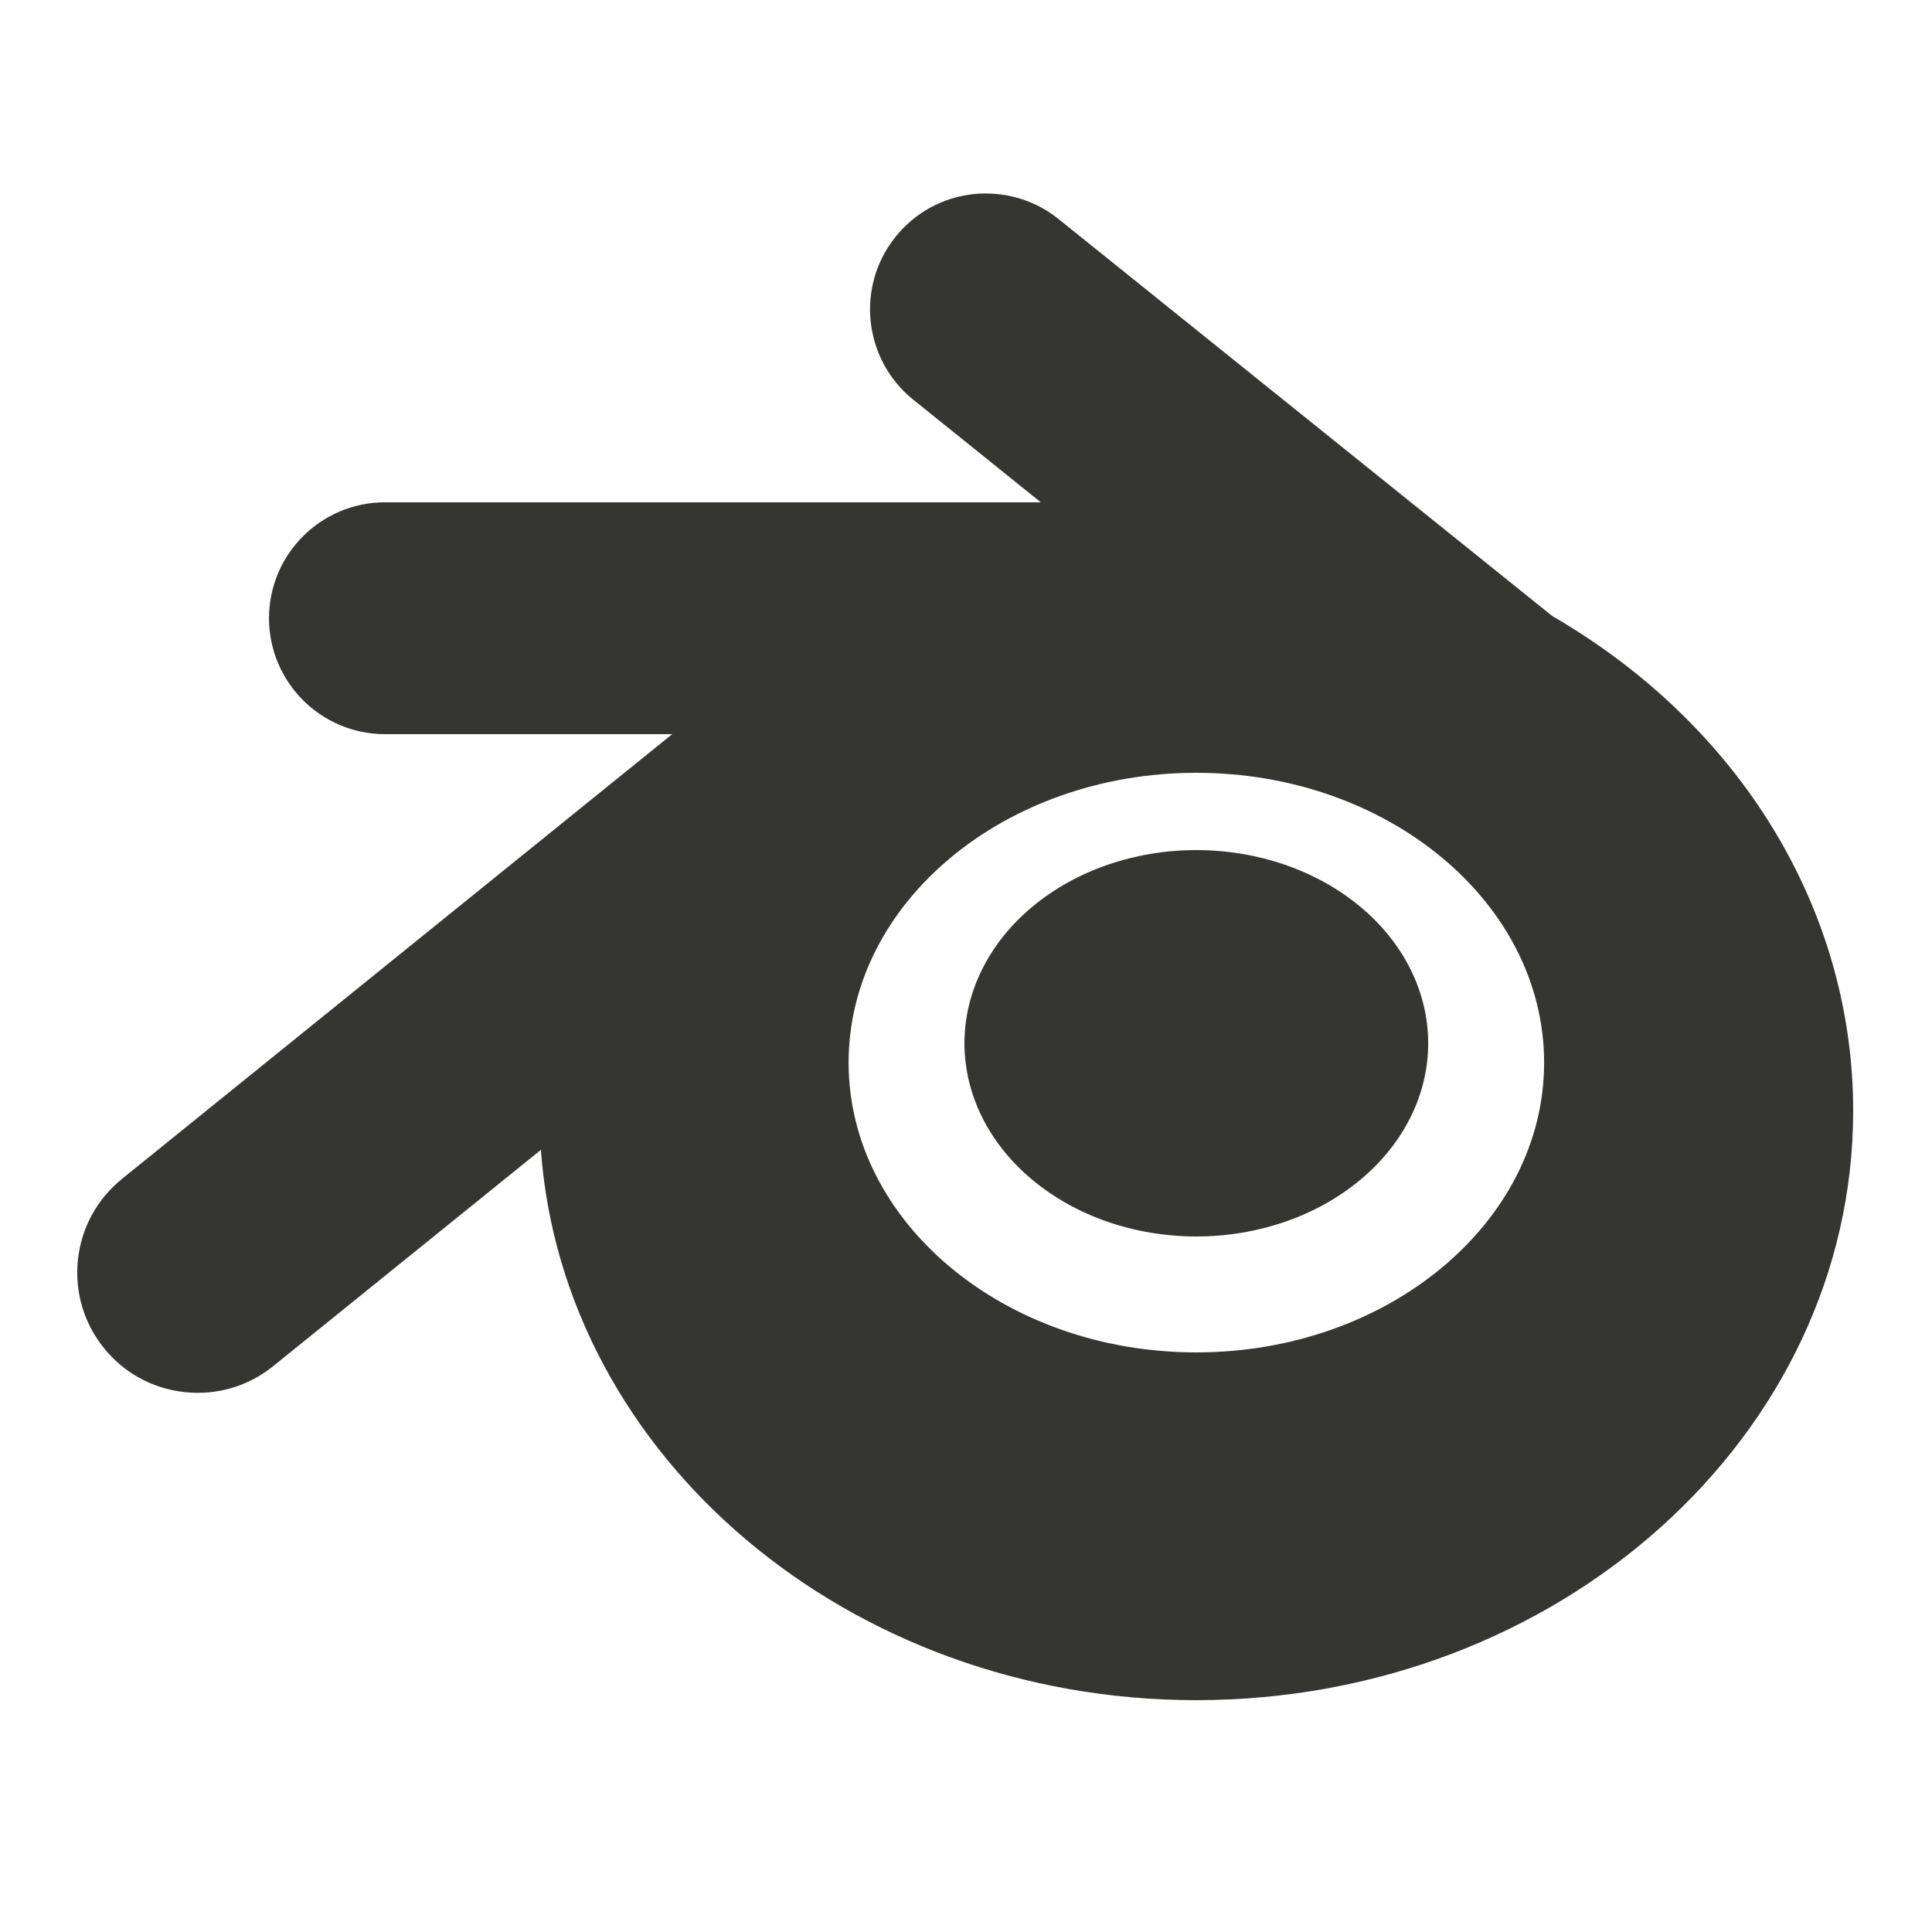
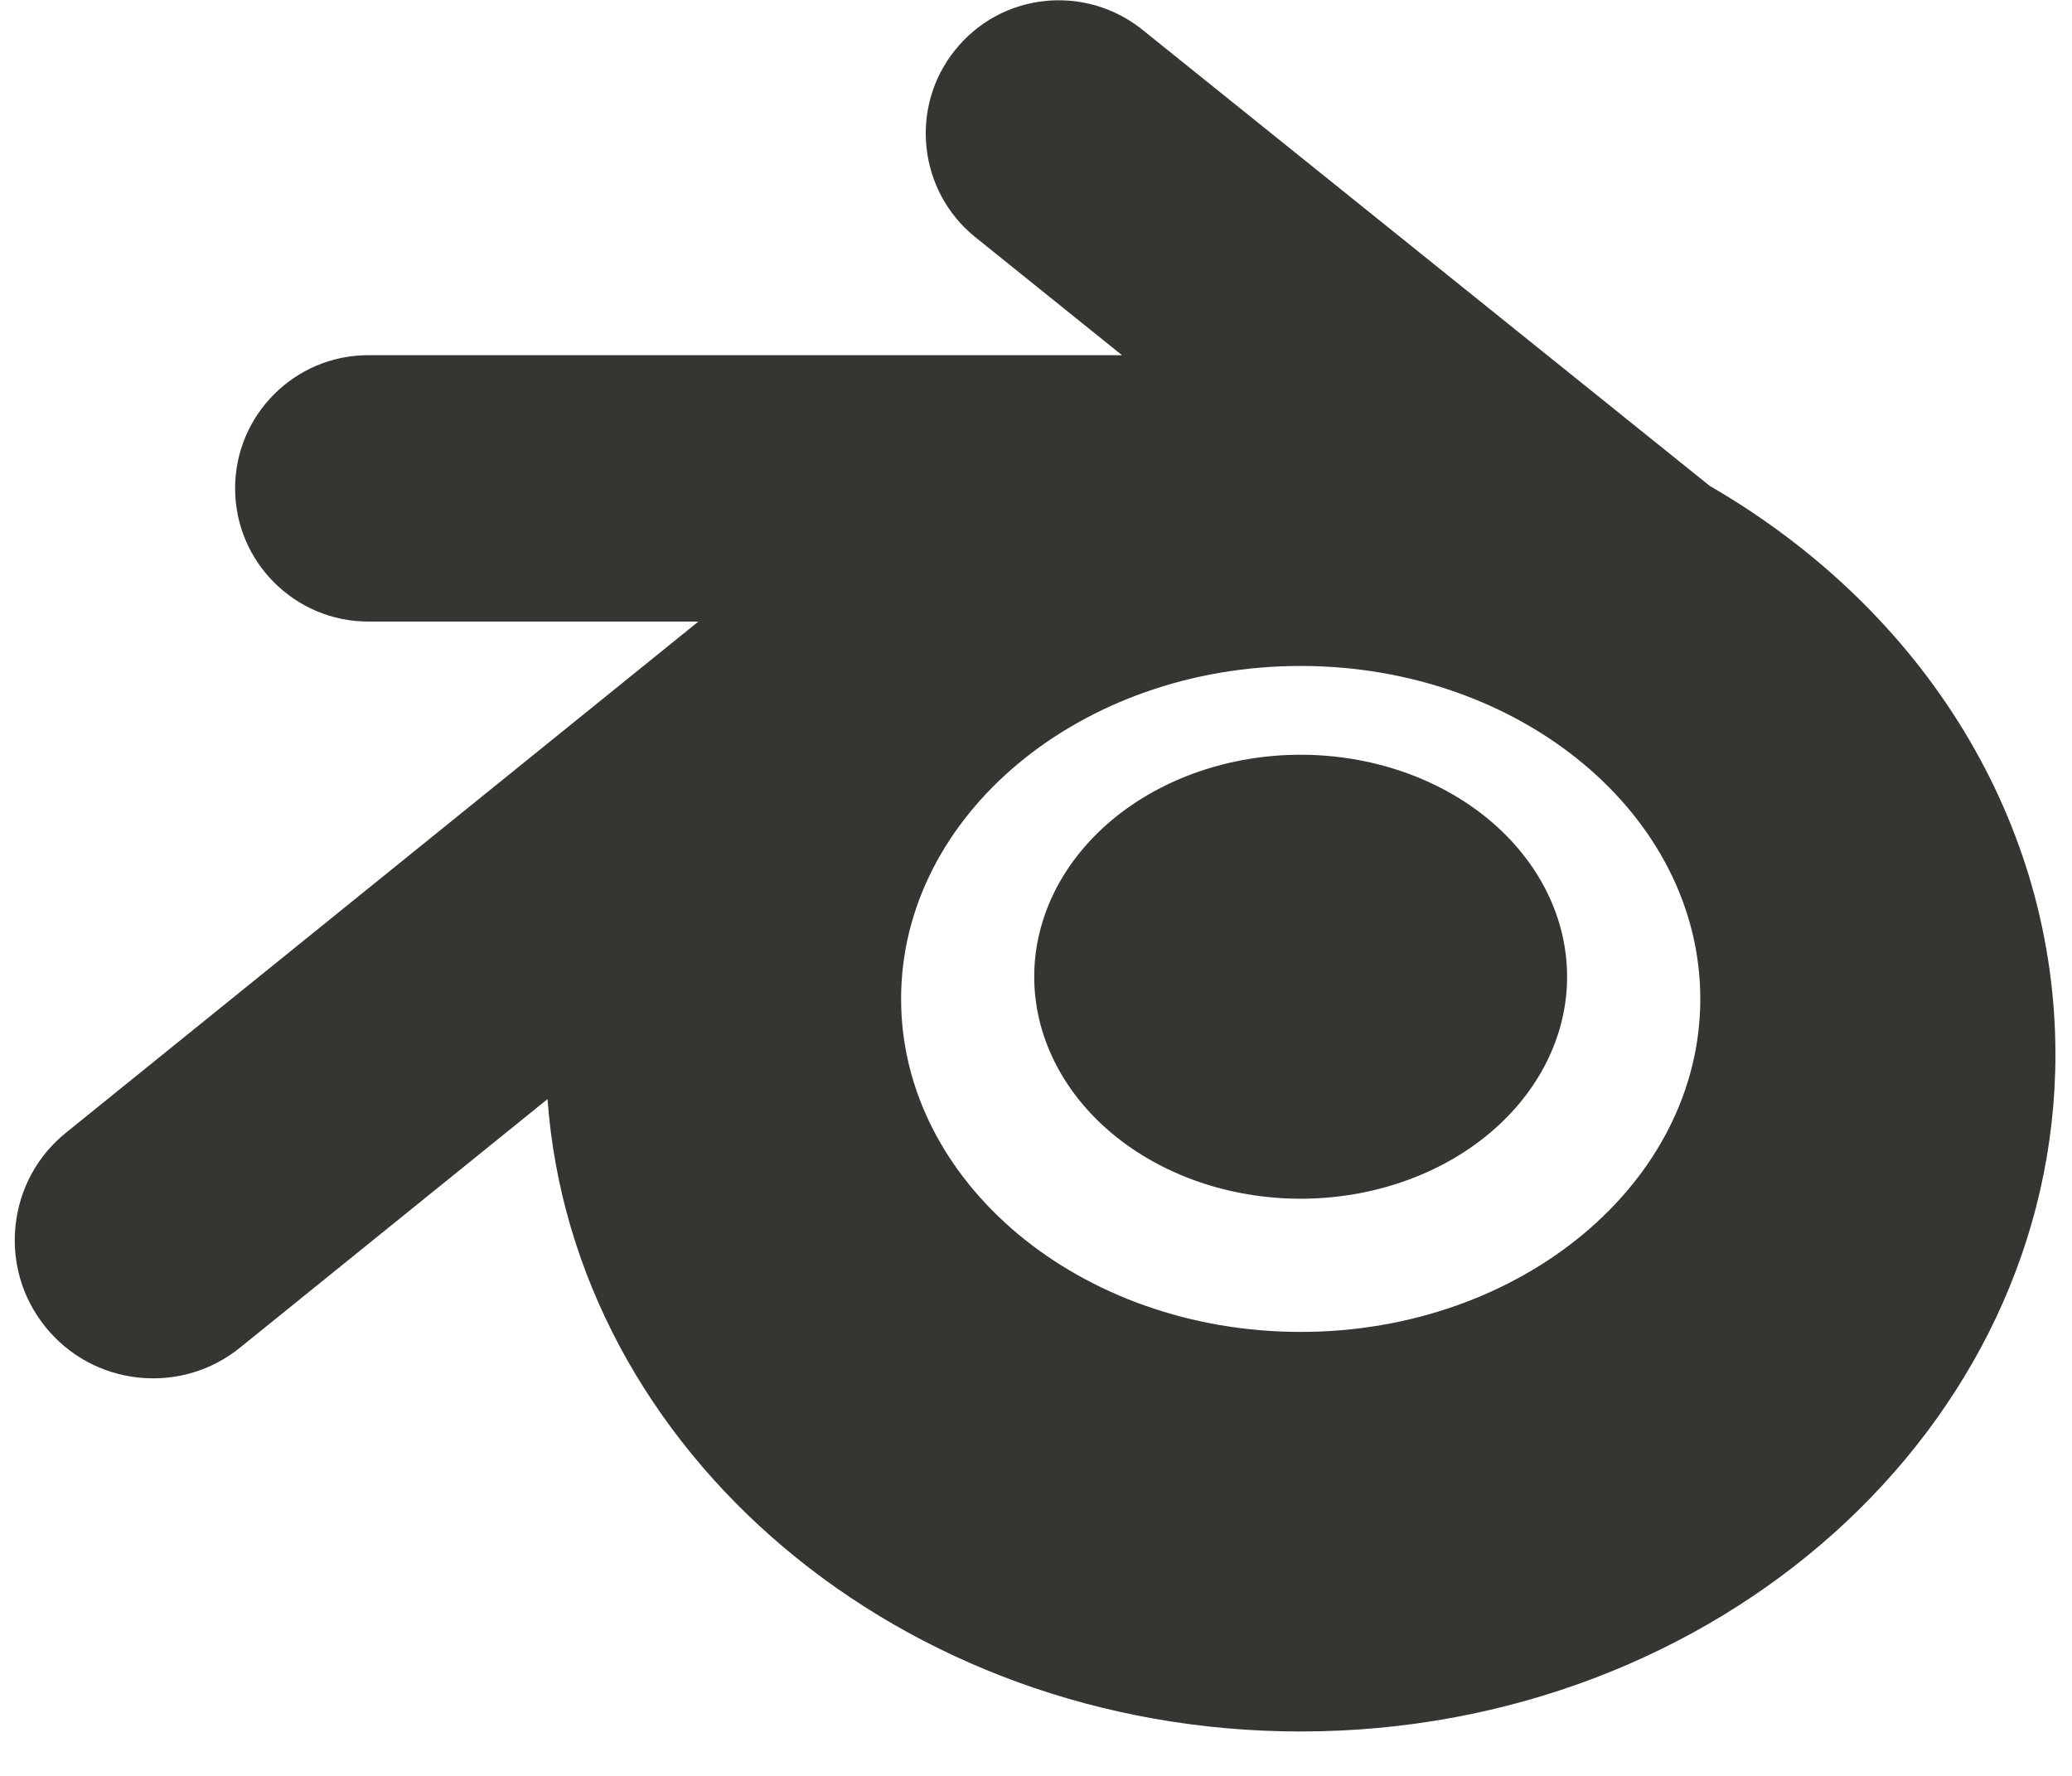
- <svg xmlns="http://www.w3.org/2000/svg" width="30" height="30" viewBox="0 0 30 30" fill="none">
-   <path d="M15.47 3.012C15.353 3.001 15.234 3.001 15.115 3.014C14.637 3.066 14.208 3.302 13.907 3.676C13.284 4.449 13.408 5.585 14.182 6.207L16.162 7.8H5.977C4.984 7.8 4.177 8.607 4.177 9.6C4.177 10.592 4.984 11.4 5.977 11.4H10.438L1.894 18.306C1.506 18.62 1.263 19.066 1.21 19.562C1.158 20.058 1.301 20.546 1.615 20.934C1.929 21.323 2.375 21.565 2.871 21.617C3.367 21.67 3.855 21.527 4.243 21.213L8.399 17.855C8.746 22.619 13.178 26.4 18.576 26.4C24.201 26.4 28.776 22.295 28.776 17.25C28.776 14.132 27.031 11.263 24.104 9.566L16.438 3.402C16.157 3.176 15.821 3.043 15.47 3.012ZM18.576 12C21.554 12 23.977 14.018 23.977 16.5C23.977 18.982 21.554 21 18.576 21C15.599 21 13.177 18.982 13.177 16.5C13.177 14.018 15.599 12 18.576 12ZM18.576 13.2C17.622 13.2 16.706 13.516 16.031 14.079C15.356 14.641 14.976 15.404 14.976 16.2C14.976 16.996 15.356 17.759 16.031 18.321C16.706 18.884 17.622 19.2 18.576 19.2C19.531 19.2 20.447 18.884 21.122 18.321C21.797 17.759 22.177 16.996 22.177 16.2C22.177 15.404 21.797 14.641 21.122 14.079C20.447 13.516 19.531 13.2 18.576 13.2Z" fill="#353532" />
+ <svg xmlns="http://www.w3.org/2000/svg" width="28" height="24" viewBox="0 0 28 24" fill="none">
+   <path d="M14.47 0.011C14.353 0.001 14.234 0.001 14.115 0.014C13.637 0.066 13.208 0.301 12.907 0.676C12.284 1.449 12.408 2.585 13.182 3.207L15.162 4.8H4.977C3.984 4.8 3.177 5.607 3.177 6.6C3.177 7.592 3.984 8.4 4.977 8.4H9.438L0.894 15.306C0.505 15.619 0.263 16.066 0.21 16.562C0.158 17.058 0.301 17.546 0.615 17.934C0.929 18.322 1.375 18.564 1.871 18.617C2.367 18.669 2.855 18.527 3.243 18.213L7.399 14.854C7.746 19.619 12.178 23.4 17.576 23.4C23.201 23.4 27.776 19.295 27.776 14.25C27.776 11.132 26.031 8.262 23.104 6.566L15.438 0.402C15.157 0.176 14.821 0.043 14.47 0.011ZM17.576 9C20.554 9 22.977 11.018 22.977 13.5C22.977 15.981 20.554 18 17.576 18C14.599 18 12.177 15.981 12.177 13.5C12.177 11.018 14.599 9 17.576 9ZM17.576 10.2C16.622 10.2 15.706 10.516 15.031 11.078C14.356 11.641 13.976 12.404 13.976 13.2C13.976 13.995 14.356 14.758 15.031 15.321C15.706 15.884 16.622 16.2 17.576 16.2C18.531 16.2 19.447 15.884 20.122 15.321C20.797 14.758 21.177 13.995 21.177 13.2C21.177 12.404 20.797 11.641 20.122 11.078C19.447 10.516 18.531 10.2 17.576 10.2Z" fill="#353532" />
</svg>
